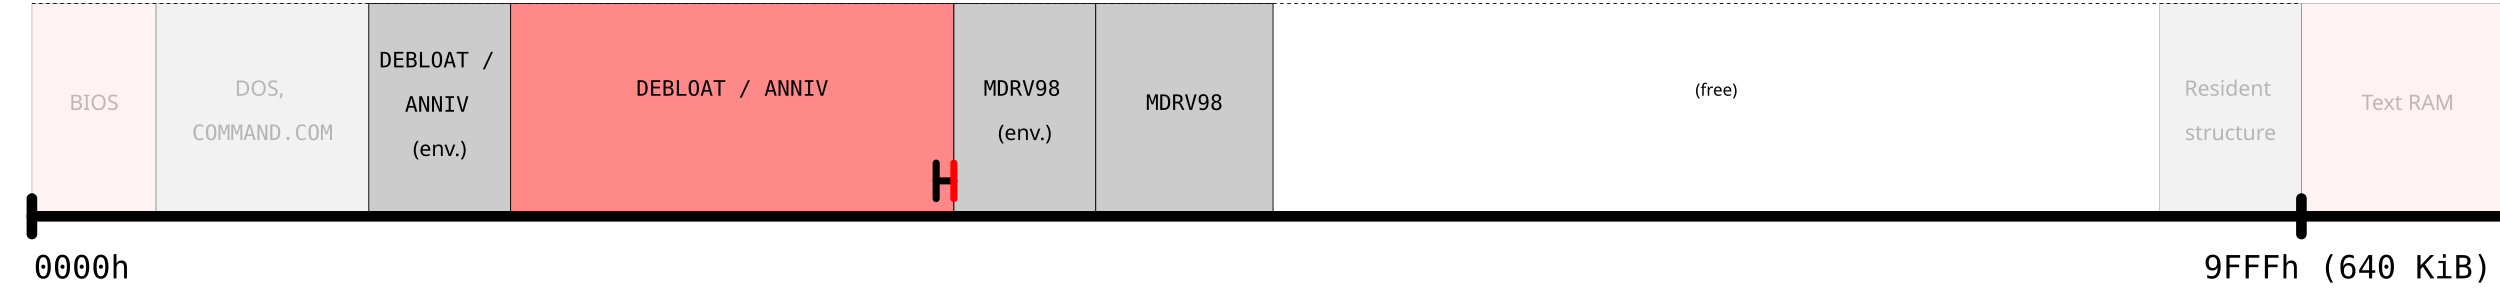
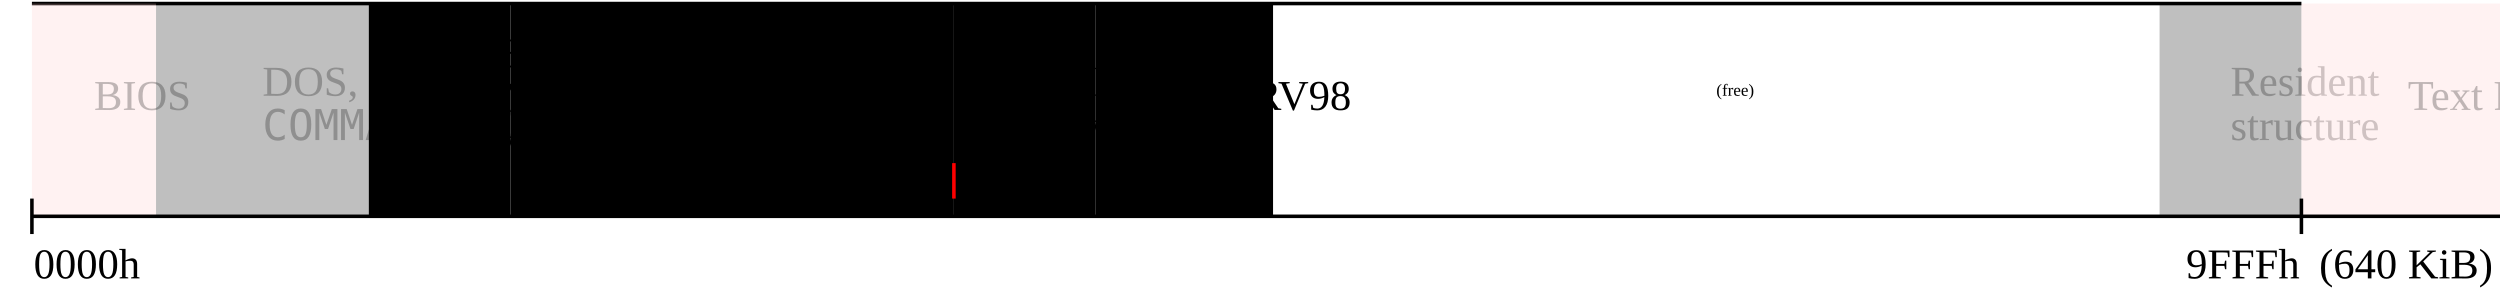
- <svg xmlns="http://www.w3.org/2000/svg" viewBox="-9 -1 705 82.5">
-   <style type="text/css">
- 		text {
- 			font-family: sans-serif;
- 			line-height: 125%;
- 			text-anchor: middle;
- 			font-size: 0.5em;
- 		}
- 		text.label {
- 			alignment-baseline: middle;
- 		}
- 		.label.binary {
- 			font-family: monospace;
- 		}
- 		text.number {
- 			font-family: monospace;
- 			font-size: 0.75em;
- 		}
- 		path {
- 			stroke-linecap: round;
- 			stroke-width: 3;
- 		}
- 		.heap {
- 			stroke-linecap: round;
- 			stroke-width: 2;
- 		}
- 		path.alloc {
- 			stroke: black;
- 			fill: #ccc;
- 			stroke-width: .25;
- 		}
- 		path.alloc.th01 {
- 			stroke: black;
- 			fill: #f88;
- 			stroke-width: .25;
- 		}
- 		line.alloc.free {
- 			stroke-width: .25;
- 			stroke-dasharray: 1;
- 		}
- 		path.alloc.fixed {
- 			fill: #fcc;
- 		}
- 		</style>
+ <svg xmlns="http://www.w3.org/2000/svg" xmlns:html="http://www.w3.org/1999/xhtml" viewBox="-9 -1 705 82.5">
+   <html:link rel="stylesheet" href="/static/heap.css" type="text/css" />
  <line class="alloc free" x1="0" y1="0" x2="640" y2="0" stroke="#000" />
  <text class="label" x="475" y="26" style="font-size: 0.4em">(free)</text>
  <text class="number" x="0.5" y="77.5" style="text-anchor: start;">0000h</text>
  <text class="number" x="639.5" y="77.5" style="text-anchor: end;">9FFFh</text>
  <text class="number" x="645" y="77.5" style="text-anchor: start;">(640 KiB)</text>
  <path class="alloc fixed" opacity="0.25" fill="#fcc" d="M0 0h 35v 60H 0z" />
  <text class="label" opacity="0.25" x="17.5" y="30">BIOS</text>
  <path class="alloc" opacity="0.25" d="M35 0h 60v 60H 35z" />
  <text class="label" opacity="0.25" x="65" y="26">
    <tspan>DOS,</tspan>
    <tspan font-family="monospace" x="65" dy="12.5">COMMAND.COM</tspan>
  </text>
  <path class="alloc" d="M95 0h 40v 60H 95z" />
  <text class="label" x="115" y="18">
    <tspan class="binary label">DEBLOAT /</tspan>
    <tspan class="binary label" x="115" dy="12.5">ANNIV</tspan>
    <tspan x="115" dy="12.5">(env.)</tspan>
  </text>
-   <path class="alloc th01" d="M135 0h 125v 60H 135z" />
+   <path class="alloc game" d="M135 0h 125v 60H 135z" />
  <text class="binary label" x="197.5" y="26">DEBLOAT / ANNIV</text>
  <path class="alloc" d="M260 0h 40v 60H 260z" />
  <text class="label" x="280" y="26">
    <tspan class="binary label">MDRV98</tspan>
    <tspan x="280" dy="12.5">(env.)</tspan>
  </text>
  <path class="alloc" d="M300 0h 50v 60H 300z" />
  <text class="binary label" x="325" y="30">MDRV98</text>
  <path class="alloc" opacity="0.25" d="M600 0h 40v 60H 600z" />
  <text class="label" opacity="0.25" x="620" y="26">
    <tspan>Resident</tspan>
    <tspan x="620" dy="12.5">structure</tspan>
  </text>
  <path class="alloc fixed" opacity="0.25" fill="#fcc" d="M640 0h 60v 60H 640z" />
  <text class="label" opacity="0.25" x="670" y="30">Text RAM</text>
  <path class="heap" d="M255 45v10" stroke="#000" />
  <path class="heap" d="M255 50h5" stroke="#000" />
  <path class="heap" d="M260 45v10" stroke="#f00" />
  <path d="M0 60h700" stroke="#000" />
  <path d="M0 55v10" stroke="#000" />
  <path d="M640 55v10" stroke="#000" />
</svg>
